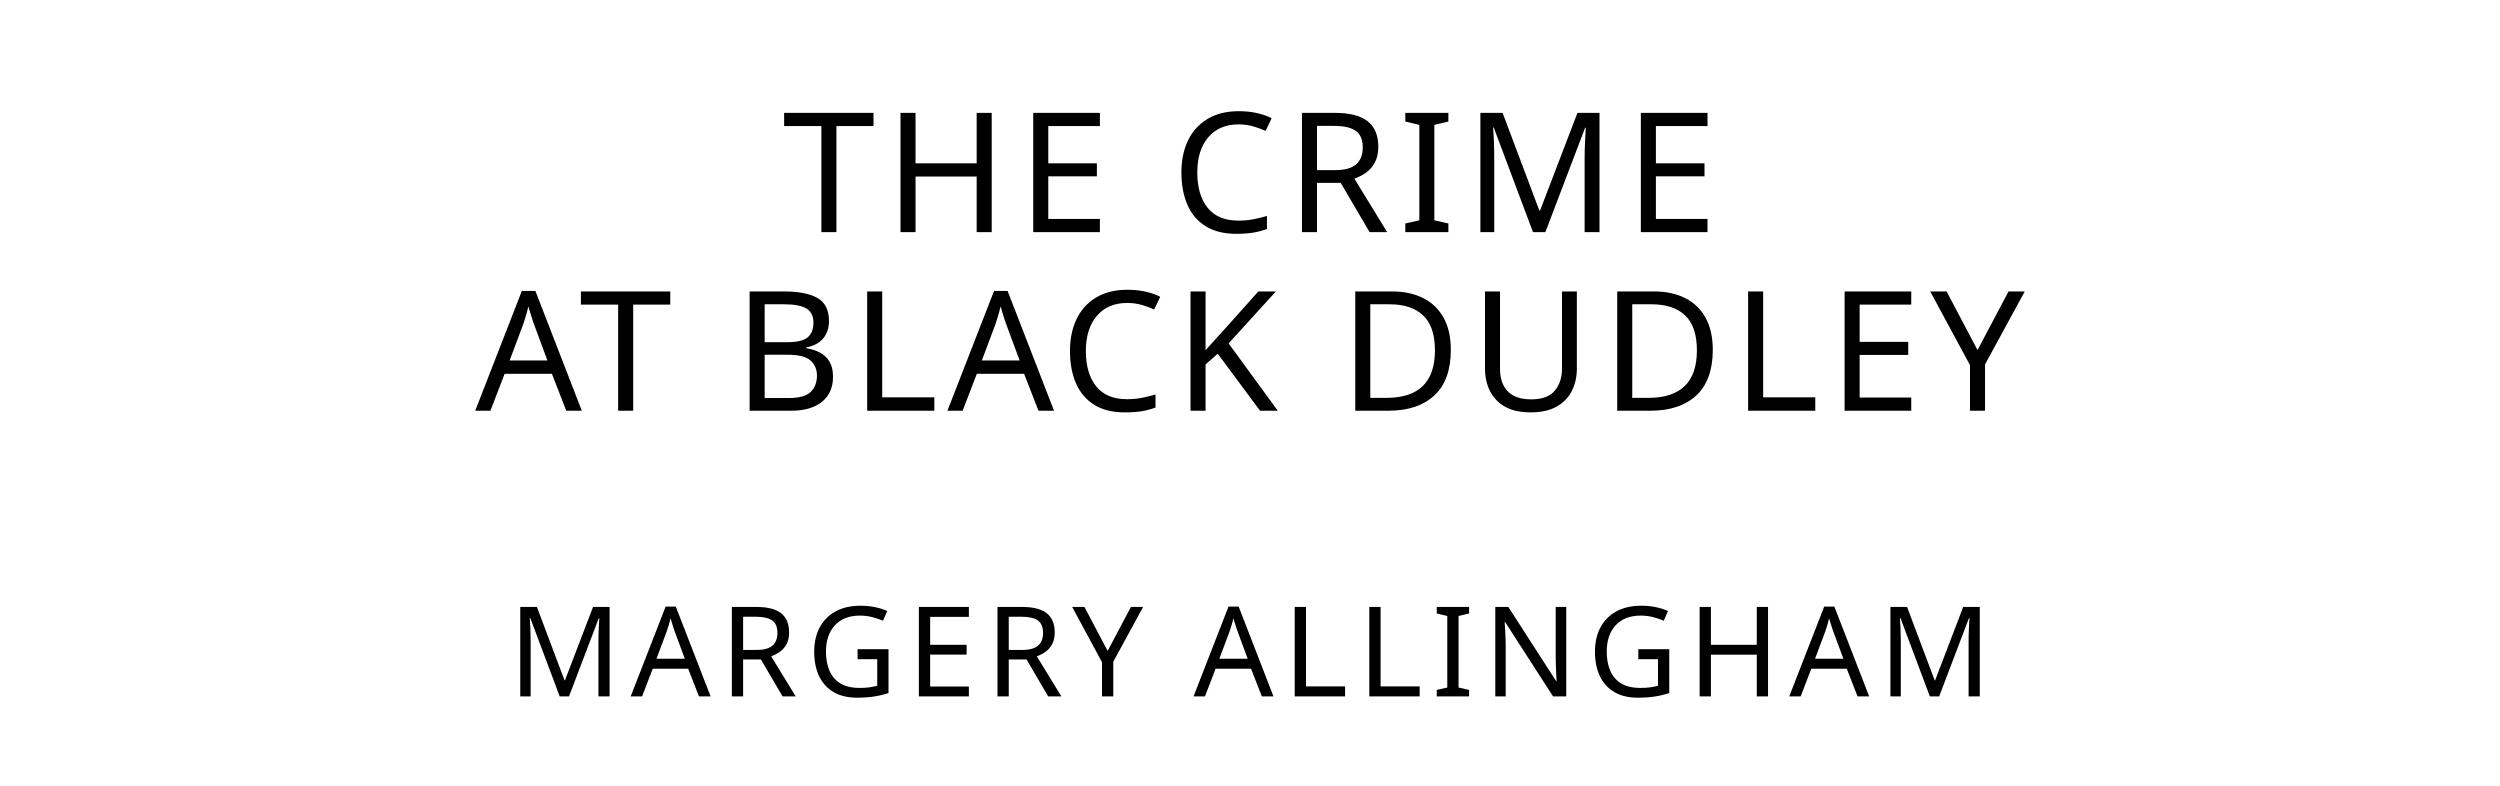
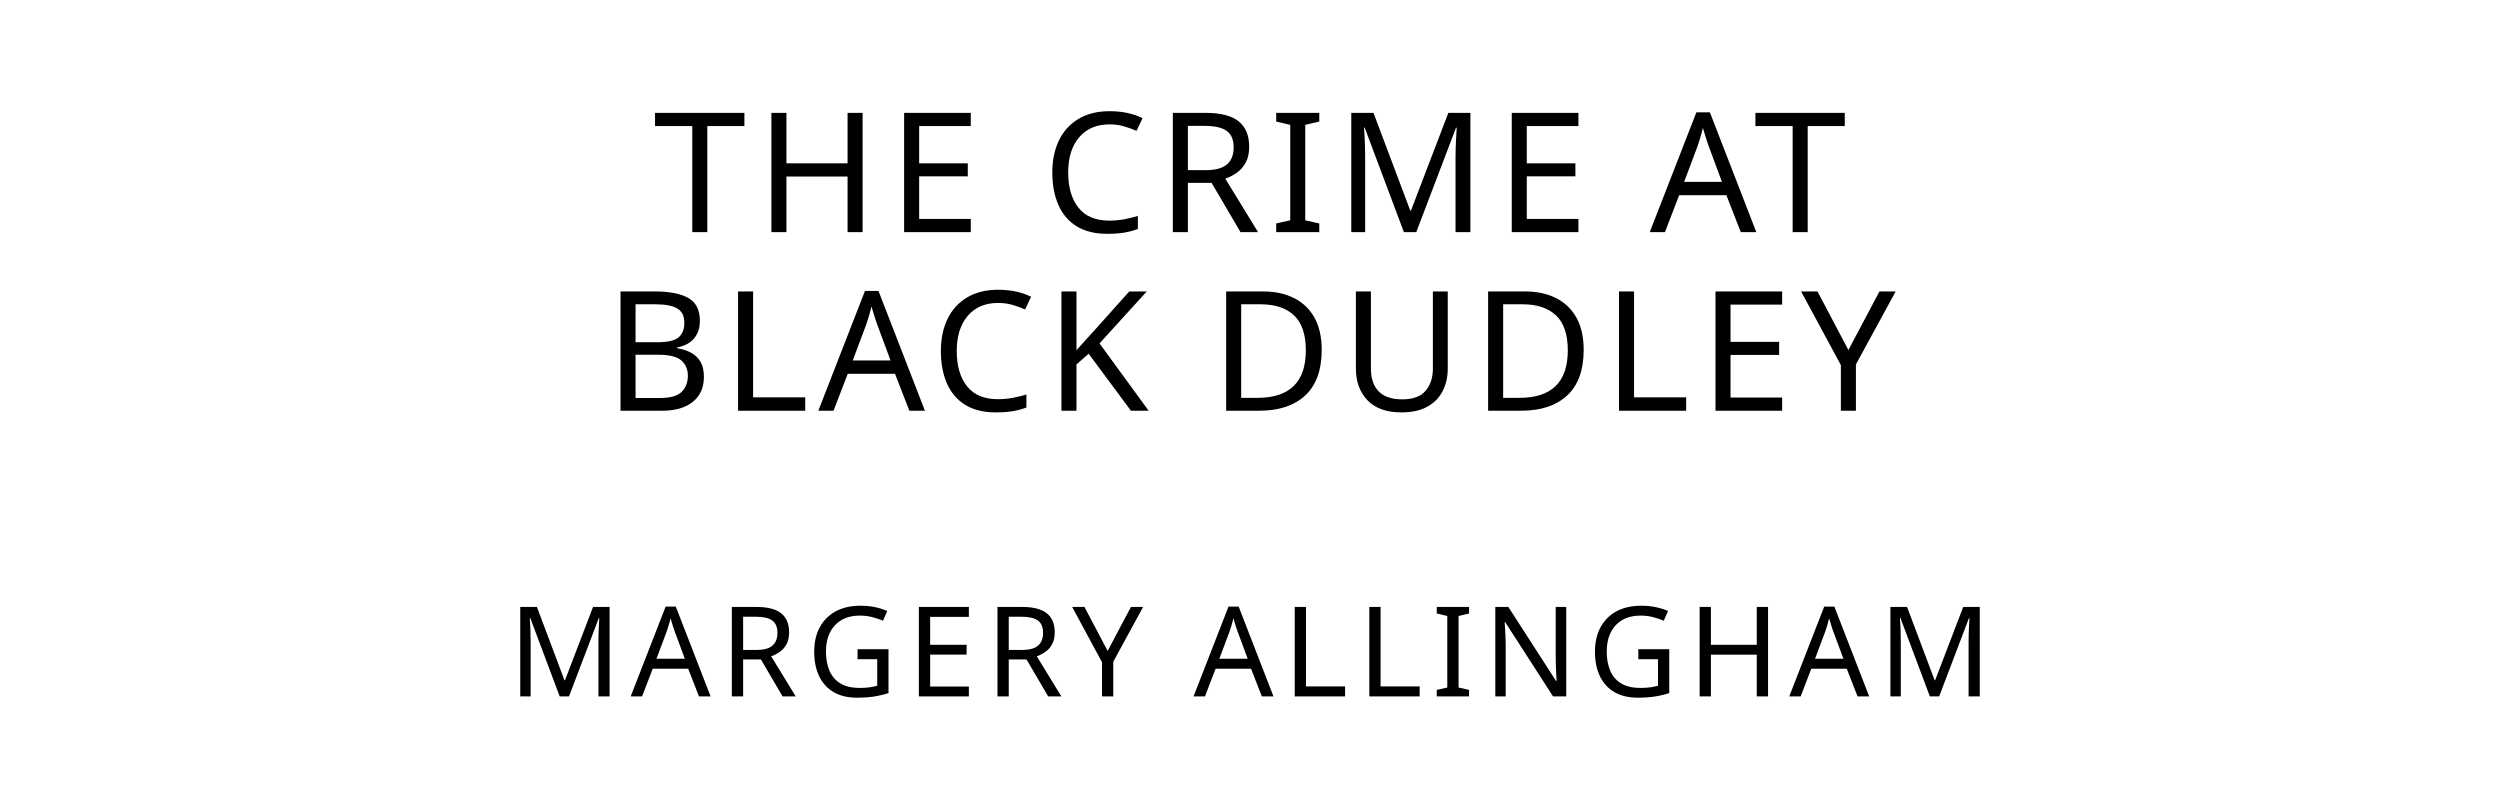
<svg xmlns="http://www.w3.org/2000/svg" version="1.1" viewBox="0 0 1400 440">
  <style type="text/css">
		text{
			font-family: "League Spartan";
			letter-spacing: 5px;
			text-anchor: middle;
		}

		.title{
			font-size: 93.567px;
		}

		.author{
			font-size: 70.175px;
		}
	</style>
-   <text class="title" x="700" y="130">THE CRIME</text>
-   <text class="title" x="700" y="230">AT BLACK DUDLEY</text>
+   <text class="title" x="700" y="130">THE CRIME AT</text>
+   <text class="title" x="700" y="230">BLACK DUDLEY</text>
  <text class="author" x="700" y="390">MARGERY ALLINGHAM</text>
</svg>
